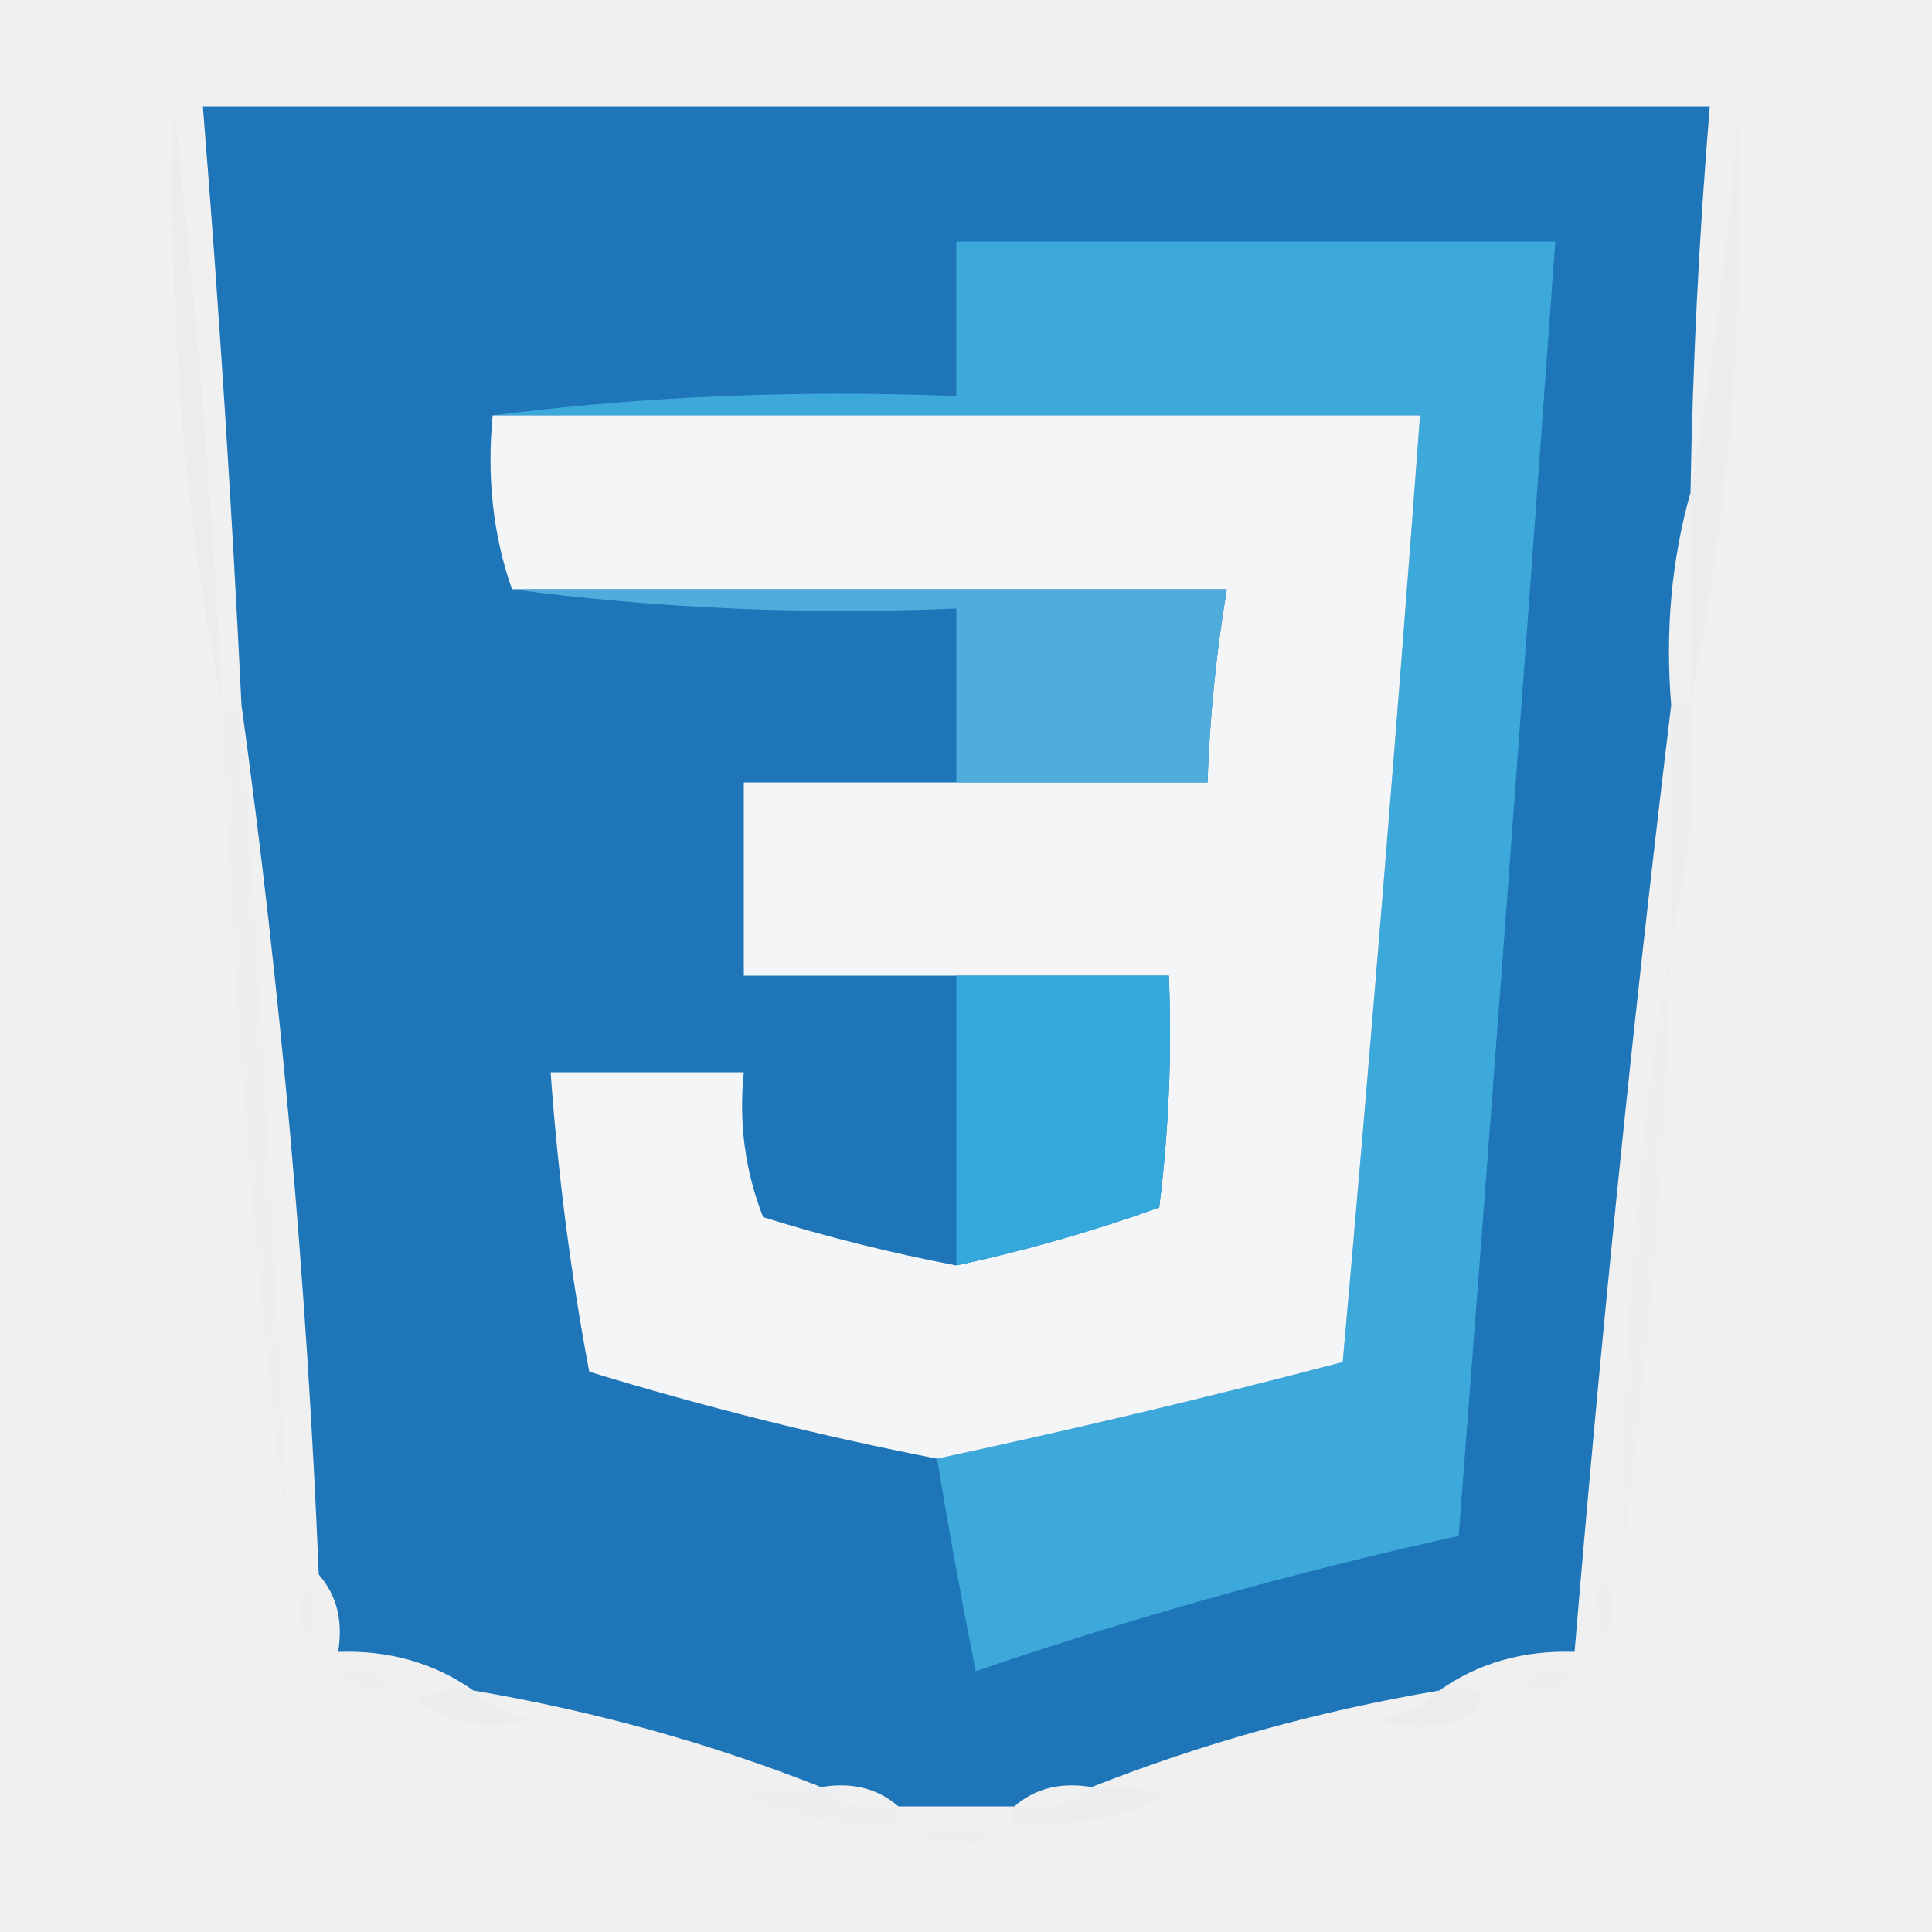
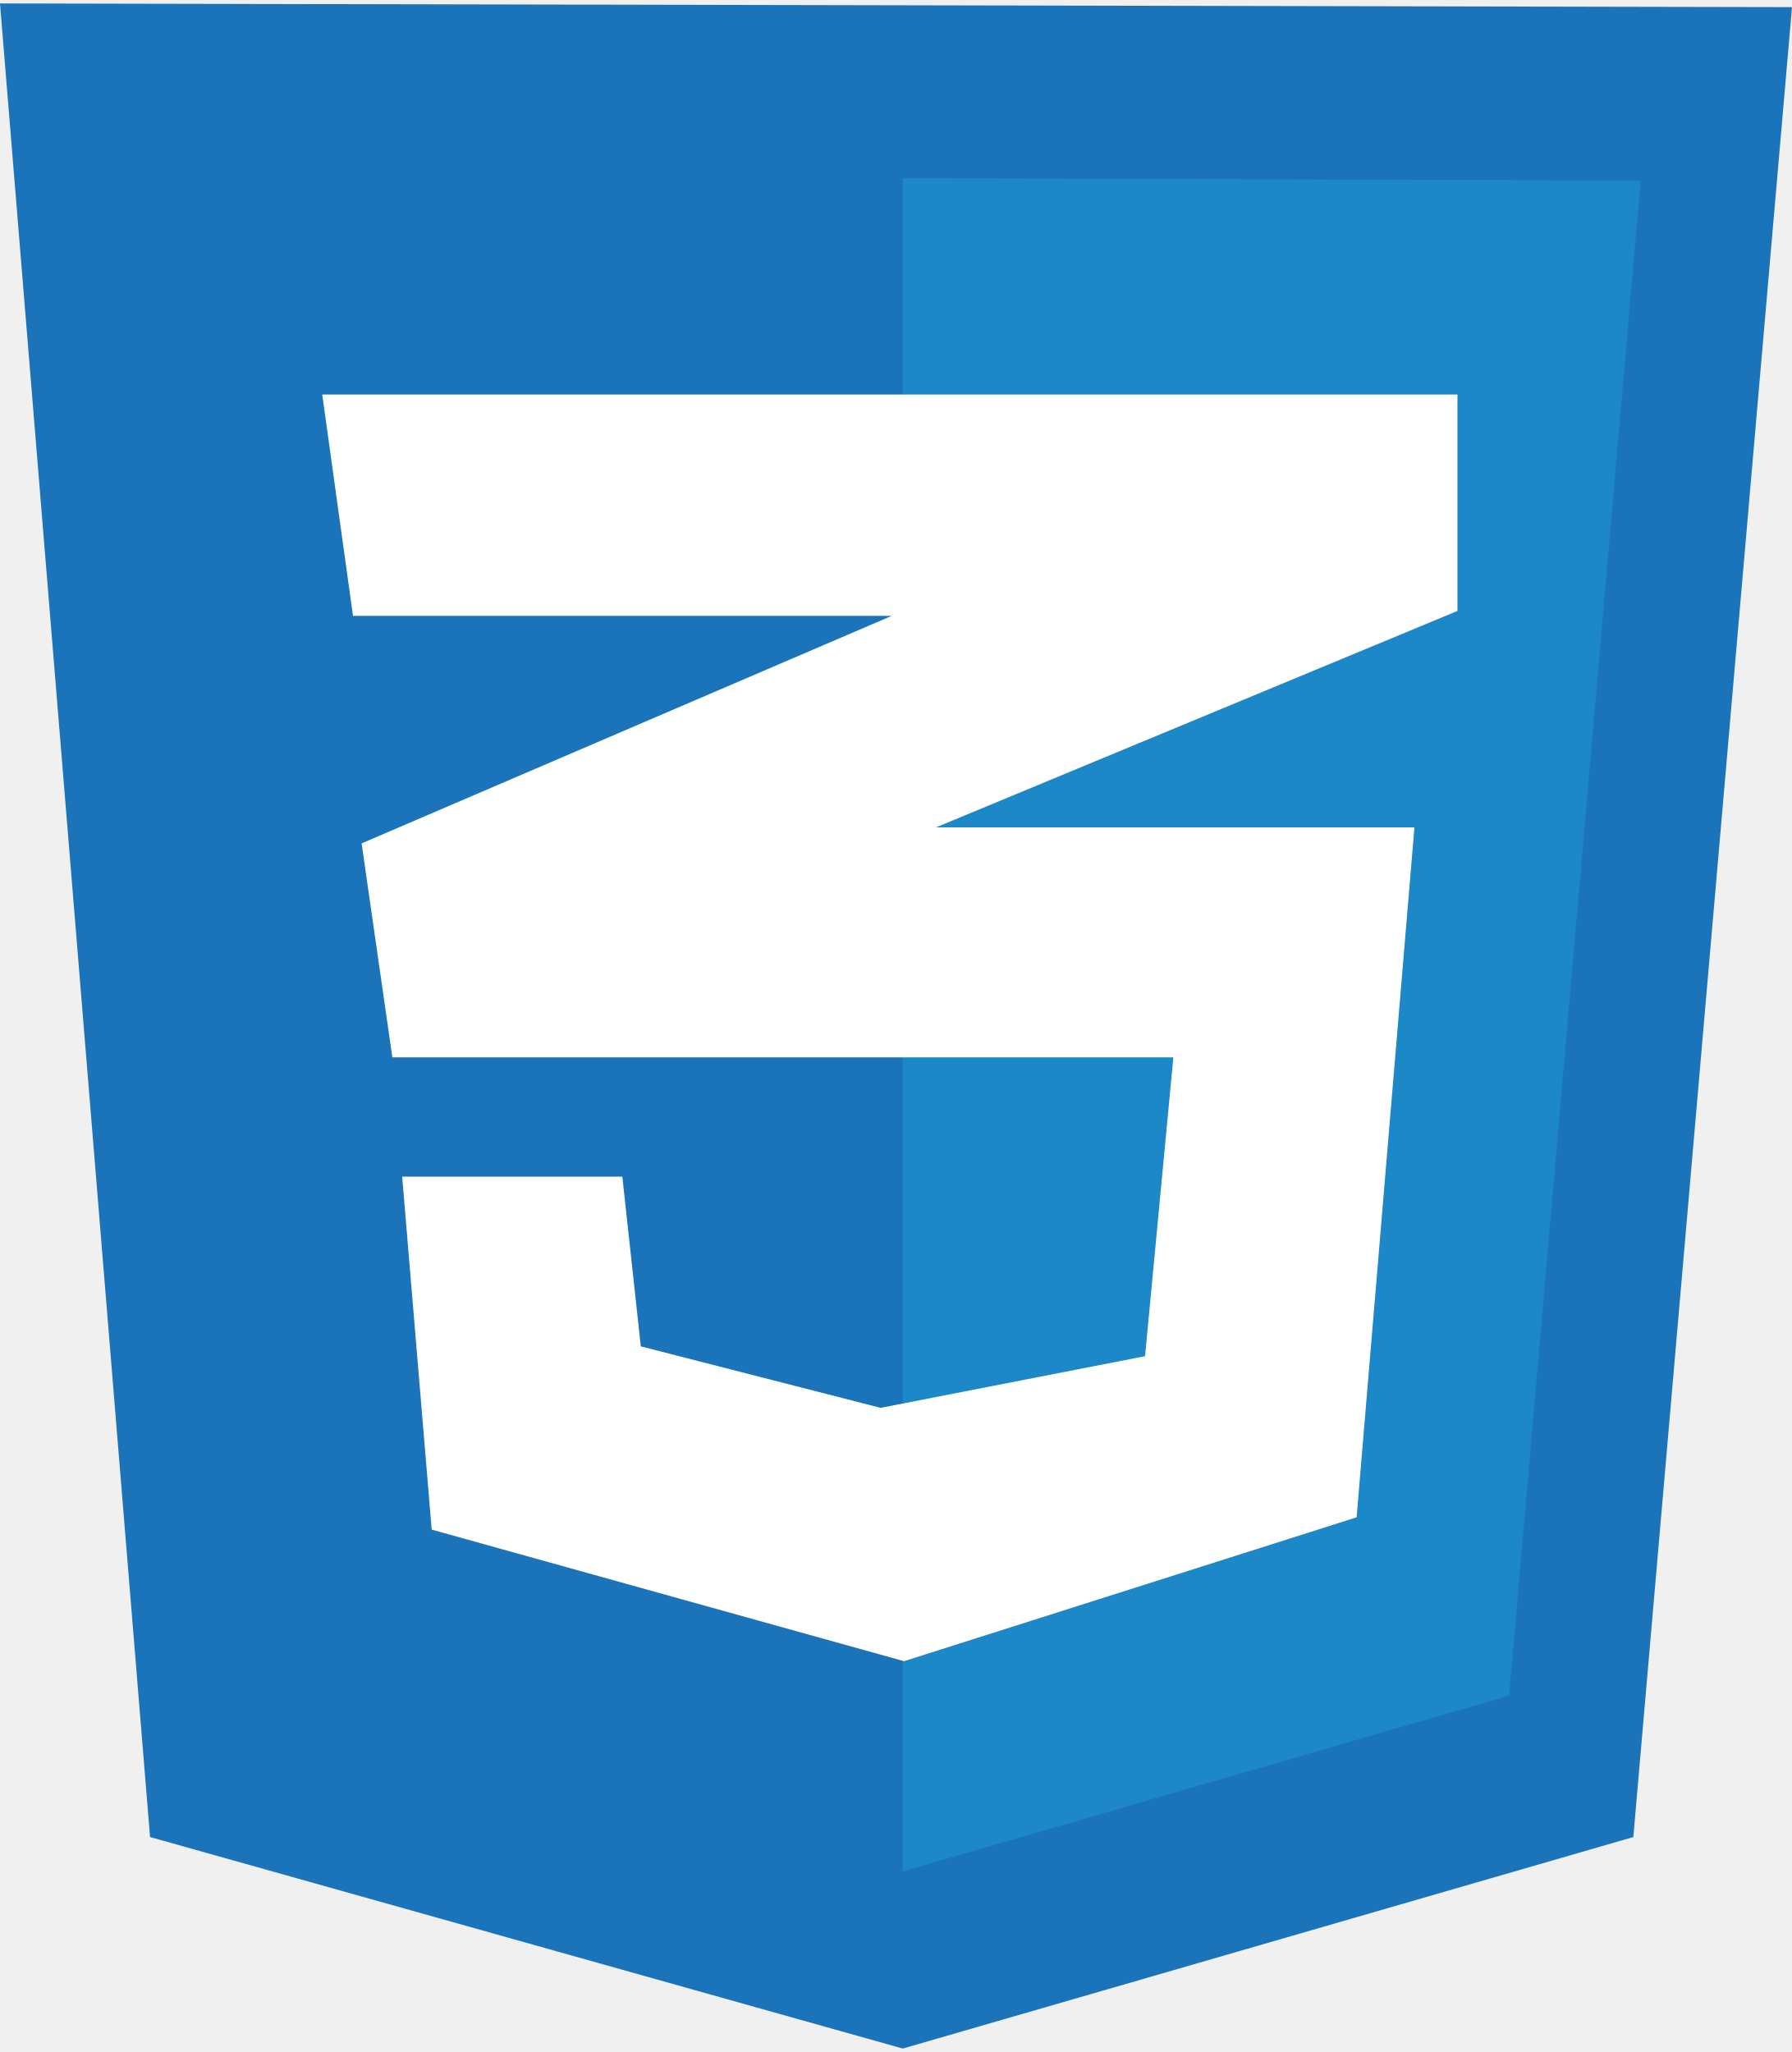
- <svg xmlns="http://www.w3.org/2000/svg" version="1.1" width="100px" height="100px" style="shape-rendering:geometricPrecision; text-rendering:geometricPrecision; image-rendering:optimizeQuality; fill-rule:evenodd; clip-rule:evenodd">
-   <g>
-     <path style="opacity:0.008" fill="#3765a9" d="M 10.5,2.5 C 36.508,2.167 62.508,2.5 88.5,3.5C 75.5,3.833 62.5,4.167 49.5,4.5C 36.149,4.499 23.149,3.833 10.5,2.5 Z" />
-   </g>
-   <g>
-     <path style="opacity:0.967" fill="#1772b7" d="M 87.5,25.5 C 86.518,28.962 86.185,32.629 86.5,36.5C 84.544,52.661 82.878,68.995 81.5,85.5C 78.848,85.409 76.514,86.076 74.5,87.5C 68.231,88.565 62.231,90.231 56.5,92.5C 54.901,92.232 53.568,92.566 52.5,93.5C 50.5,93.5 48.5,93.5 46.5,93.5C 45.432,92.566 44.099,92.232 42.5,92.5C 36.769,90.231 30.769,88.565 24.5,87.5C 22.485,86.076 20.152,85.409 17.5,85.5C 17.768,83.901 17.434,82.568 16.5,81.5C 15.875,66.292 14.541,51.292 12.5,36.5C 11.999,26.155 11.332,15.822 10.5,5.5C 36.5,5.5 62.5,5.5 88.5,5.5C 87.946,12.153 87.612,18.82 87.5,25.5 Z" />
-   </g>
-   <g>
-     <path style="opacity:1" fill="#3da9db" d="M 48.5,75.5 C 55.531,73.992 62.531,72.326 69.5,70.5C 70.954,54.177 72.287,37.844 73.5,21.5C 57.5,21.5 41.5,21.5 25.5,21.5C 33.316,20.508 41.316,20.174 49.5,20.5C 49.5,17.833 49.5,15.167 49.5,12.5C 59.833,12.5 70.167,12.5 80.5,12.5C 78.894,34.837 77.227,57.171 75.5,79.5C 67.047,81.364 58.714,83.697 50.5,86.5C 49.767,82.796 49.1,79.129 48.5,75.5 Z" />
-   </g>
-   <g>
-     <path style="opacity:1" fill="#f4f5f6" d="M 25.5,21.5 C 41.5,21.5 57.5,21.5 73.5,21.5C 72.287,37.844 70.954,54.177 69.5,70.5C 62.531,72.326 55.531,73.992 48.5,75.5C 42.435,74.317 36.435,72.817 30.5,71C 29.54,65.912 28.873,60.746 28.5,55.5C 31.833,55.5 35.167,55.5 38.5,55.5C 38.232,58.119 38.565,60.619 39.5,63C 42.802,64.026 46.135,64.86 49.5,65.5C 53.077,64.731 56.577,63.731 60,62.5C 60.499,58.514 60.666,54.514 60.5,50.5C 56.833,50.5 53.167,50.5 49.5,50.5C 45.833,50.5 42.167,50.5 38.5,50.5C 38.5,47.167 38.5,43.833 38.5,40.5C 42.167,40.5 45.833,40.5 49.5,40.5C 53.833,40.5 58.167,40.5 62.5,40.5C 62.616,37.14 62.949,33.807 63.5,30.5C 51.167,30.5 38.833,30.5 26.5,30.5C 25.523,27.713 25.19,24.713 25.5,21.5 Z" />
-   </g>
-   <g>
-     <path style="opacity:0.02" fill="#2074b1" d="M 87.5,36.5 C 87.5,32.833 87.5,29.167 87.5,25.5C 88.652,19.02 89.485,12.354 90,5.5C 90.342,16.057 89.509,26.39 87.5,36.5 Z" />
-   </g>
-   <g>
-     <path style="opacity:0.024" fill="#2069a9" d="M 11.5,36.5 C 9.491,26.39 8.658,16.057 9,5.5C 10.165,15.812 10.998,26.145 11.5,36.5 Z" />
-   </g>
-   <g>
-     <path style="opacity:1" fill="#4facdb" d="M 26.5,30.5 C 38.833,30.5 51.167,30.5 63.5,30.5C 62.949,33.807 62.616,37.14 62.5,40.5C 58.167,40.5 53.833,40.5 49.5,40.5C 49.5,37.5 49.5,34.5 49.5,31.5C 41.648,31.825 33.982,31.492 26.5,30.5 Z" />
-   </g>
-   <g>
-     <path style="opacity:0.02" fill="#1f719f" d="M 86.5,36.5 C 86.833,36.5 87.167,36.5 87.5,36.5C 87.817,40.702 87.483,44.702 86.5,48.5C 86.5,44.5 86.5,40.5 86.5,36.5 Z" />
-   </g>
-   <g>
-     <path style="opacity:0.016" fill="#206db6" d="M 11.5,36.5 C 11.833,36.5 12.167,36.5 12.5,36.5C 13.446,51.181 14.28,65.847 15,80.5C 13.171,65.881 12.004,51.215 11.5,36.5 Z" />
-   </g>
-   <g>
-     <path style="opacity:0.016" fill="#1b76b8" d="M 86.5,48.5 C 86.263,59.209 85.429,69.875 84,80.5C 83.914,69.634 84.747,58.967 86.5,48.5 Z" />
-   </g>
-   <g>
-     <path style="opacity:1" fill="#34a8db" d="M 49.5,50.5 C 53.167,50.5 56.833,50.5 60.5,50.5C 60.666,54.514 60.499,58.514 60,62.5C 56.577,63.731 53.077,64.731 49.5,65.5C 49.5,60.5 49.5,55.5 49.5,50.5 Z" />
-   </g>
-   <g>
-     <path style="opacity:0.012" fill="#2e75d0" d="M 16.5,81.5 C 16.5,82.833 16.5,84.167 16.5,85.5C 15.167,84.167 15.167,82.833 16.5,81.5 Z" />
-   </g>
-   <g>
-     <path style="opacity:0.012" fill="#2e75d0" d="M 82.5,85.5 C 82.343,84.127 82.51,82.793 83,81.5C 83.765,83.066 83.598,84.399 82.5,85.5 Z" />
-   </g>
-   <g>
-     <path style="opacity:0.004" fill="#000000" d="M 16.5,85.5 C 16.833,85.5 17.167,85.5 17.5,85.5C 17.5,85.833 17.5,86.167 17.5,86.5C 17.167,86.167 16.833,85.833 16.5,85.5 Z" />
-   </g>
-   <g>
-     <path style="opacity:0.004" fill="#000000" d="M 81.5,85.5 C 81.833,85.5 82.167,85.5 82.5,85.5C 82.315,86.17 81.981,86.17 81.5,85.5 Z" />
-   </g>
-   <g>
-     <path style="opacity:0.016" fill="#2364c5" d="M 17.5,86.5 C 18.552,86.35 19.552,86.517 20.5,87C 19.251,87.74 18.251,87.573 17.5,86.5 Z" />
-   </g>
-   <g>
-     <path style="opacity:0.016" fill="#2364c5" d="M 81.5,86.5 C 80.749,87.573 79.749,87.74 78.5,87C 79.448,86.517 80.448,86.35 81.5,86.5 Z" />
-   </g>
-   <g>
-     <path style="opacity:0.016" fill="#19679d" d="M 24.5,87.5 C 25.262,88.268 26.262,88.768 27.5,89C 25.365,89.635 23.365,89.301 21.5,88C 22.448,87.517 23.448,87.35 24.5,87.5 Z" />
-   </g>
-   <g>
-     <path style="opacity:0.024" fill="#18699d" d="M 74.5,87.5 C 76.347,87.234 77.014,87.567 76.5,88.5C 74.902,89.485 73.235,89.651 71.5,89C 72.737,88.768 73.737,88.268 74.5,87.5 Z" />
-   </g>
-   <g>
-     <path style="opacity:0.016" fill="#1b7aa4" d="M 42.5,92.5 C 43.568,93.434 44.901,93.768 46.5,93.5C 46.5,93.833 46.5,94.167 46.5,94.5C 43.729,94.579 41.063,94.079 38.5,93C 39.793,92.51 41.127,92.343 42.5,92.5 Z" />
-   </g>
-   <g>
-     <path style="opacity:0.02" fill="#1a739b" d="M 56.5,92.5 C 57.873,92.343 59.207,92.51 60.5,93C 57.937,94.079 55.271,94.579 52.5,94.5C 52.5,94.167 52.5,93.833 52.5,93.5C 54.099,93.768 55.432,93.434 56.5,92.5 Z" />
-   </g>
-   <g>
-     <path style="opacity:0.016" fill="#1b7cbf" d="M 46.5,94.5 C 48.5,94.5 50.5,94.5 52.5,94.5C 50.5,95.833 48.5,95.833 46.5,94.5 Z" />
-   </g>
+ <svg xmlns="http://www.w3.org/2000/svg" fill="none" height="2500" width="2183" viewBox="0 0 124 141.53">
+   <path d="M10.383 126.892L0 0l124 .255-10.979 126.637-50.553 14.638z" fill="#1b73ba" />
+   <path d="M62.468 129.275V12.085l51.064.17-9.106 104.85z" fill="#1c88c7" />
+   <path d="M100.851 27.064H22.298l2.128 15.318h37.276l-36.68 15.745 2.127 14.808h54.043l-1.958 20.68-18.298 3.575-16.595-4.255-1.277-11.745H27.83l2.042 24.426 32.681 9.106 31.32-9.957 4-47.745H64.765l36.085-14.978z" fill="#fff" />
</svg>
